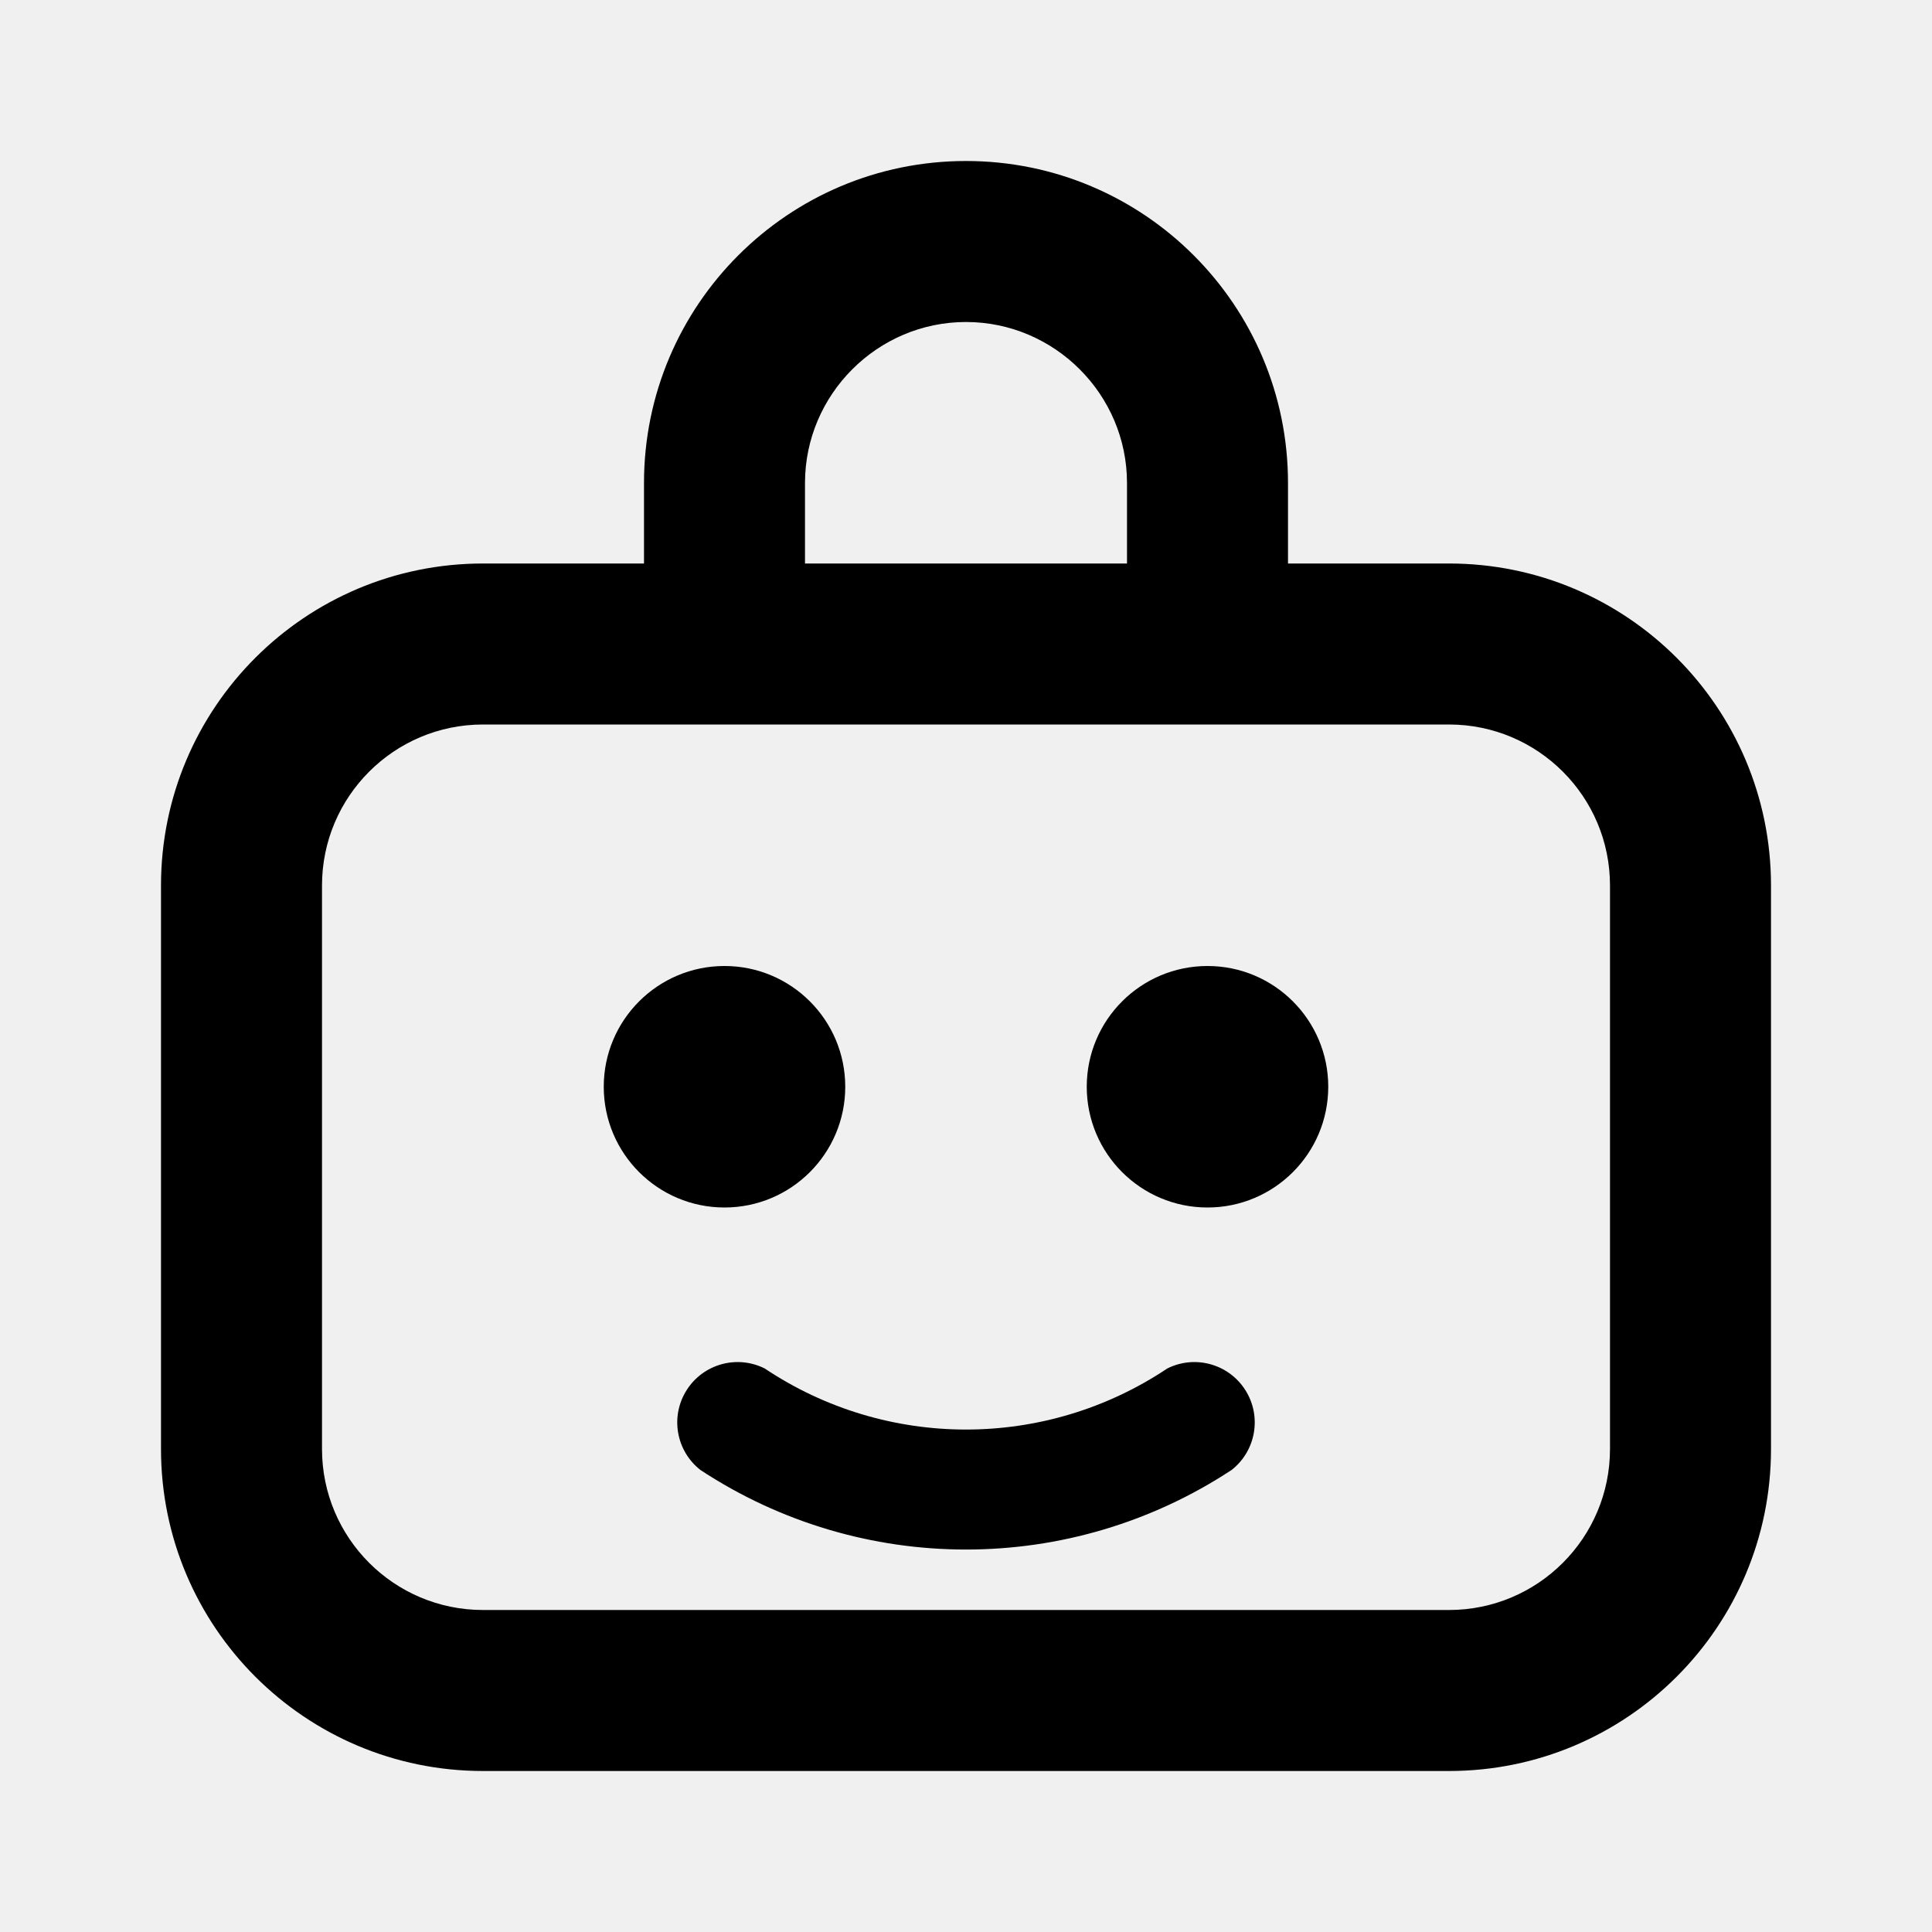
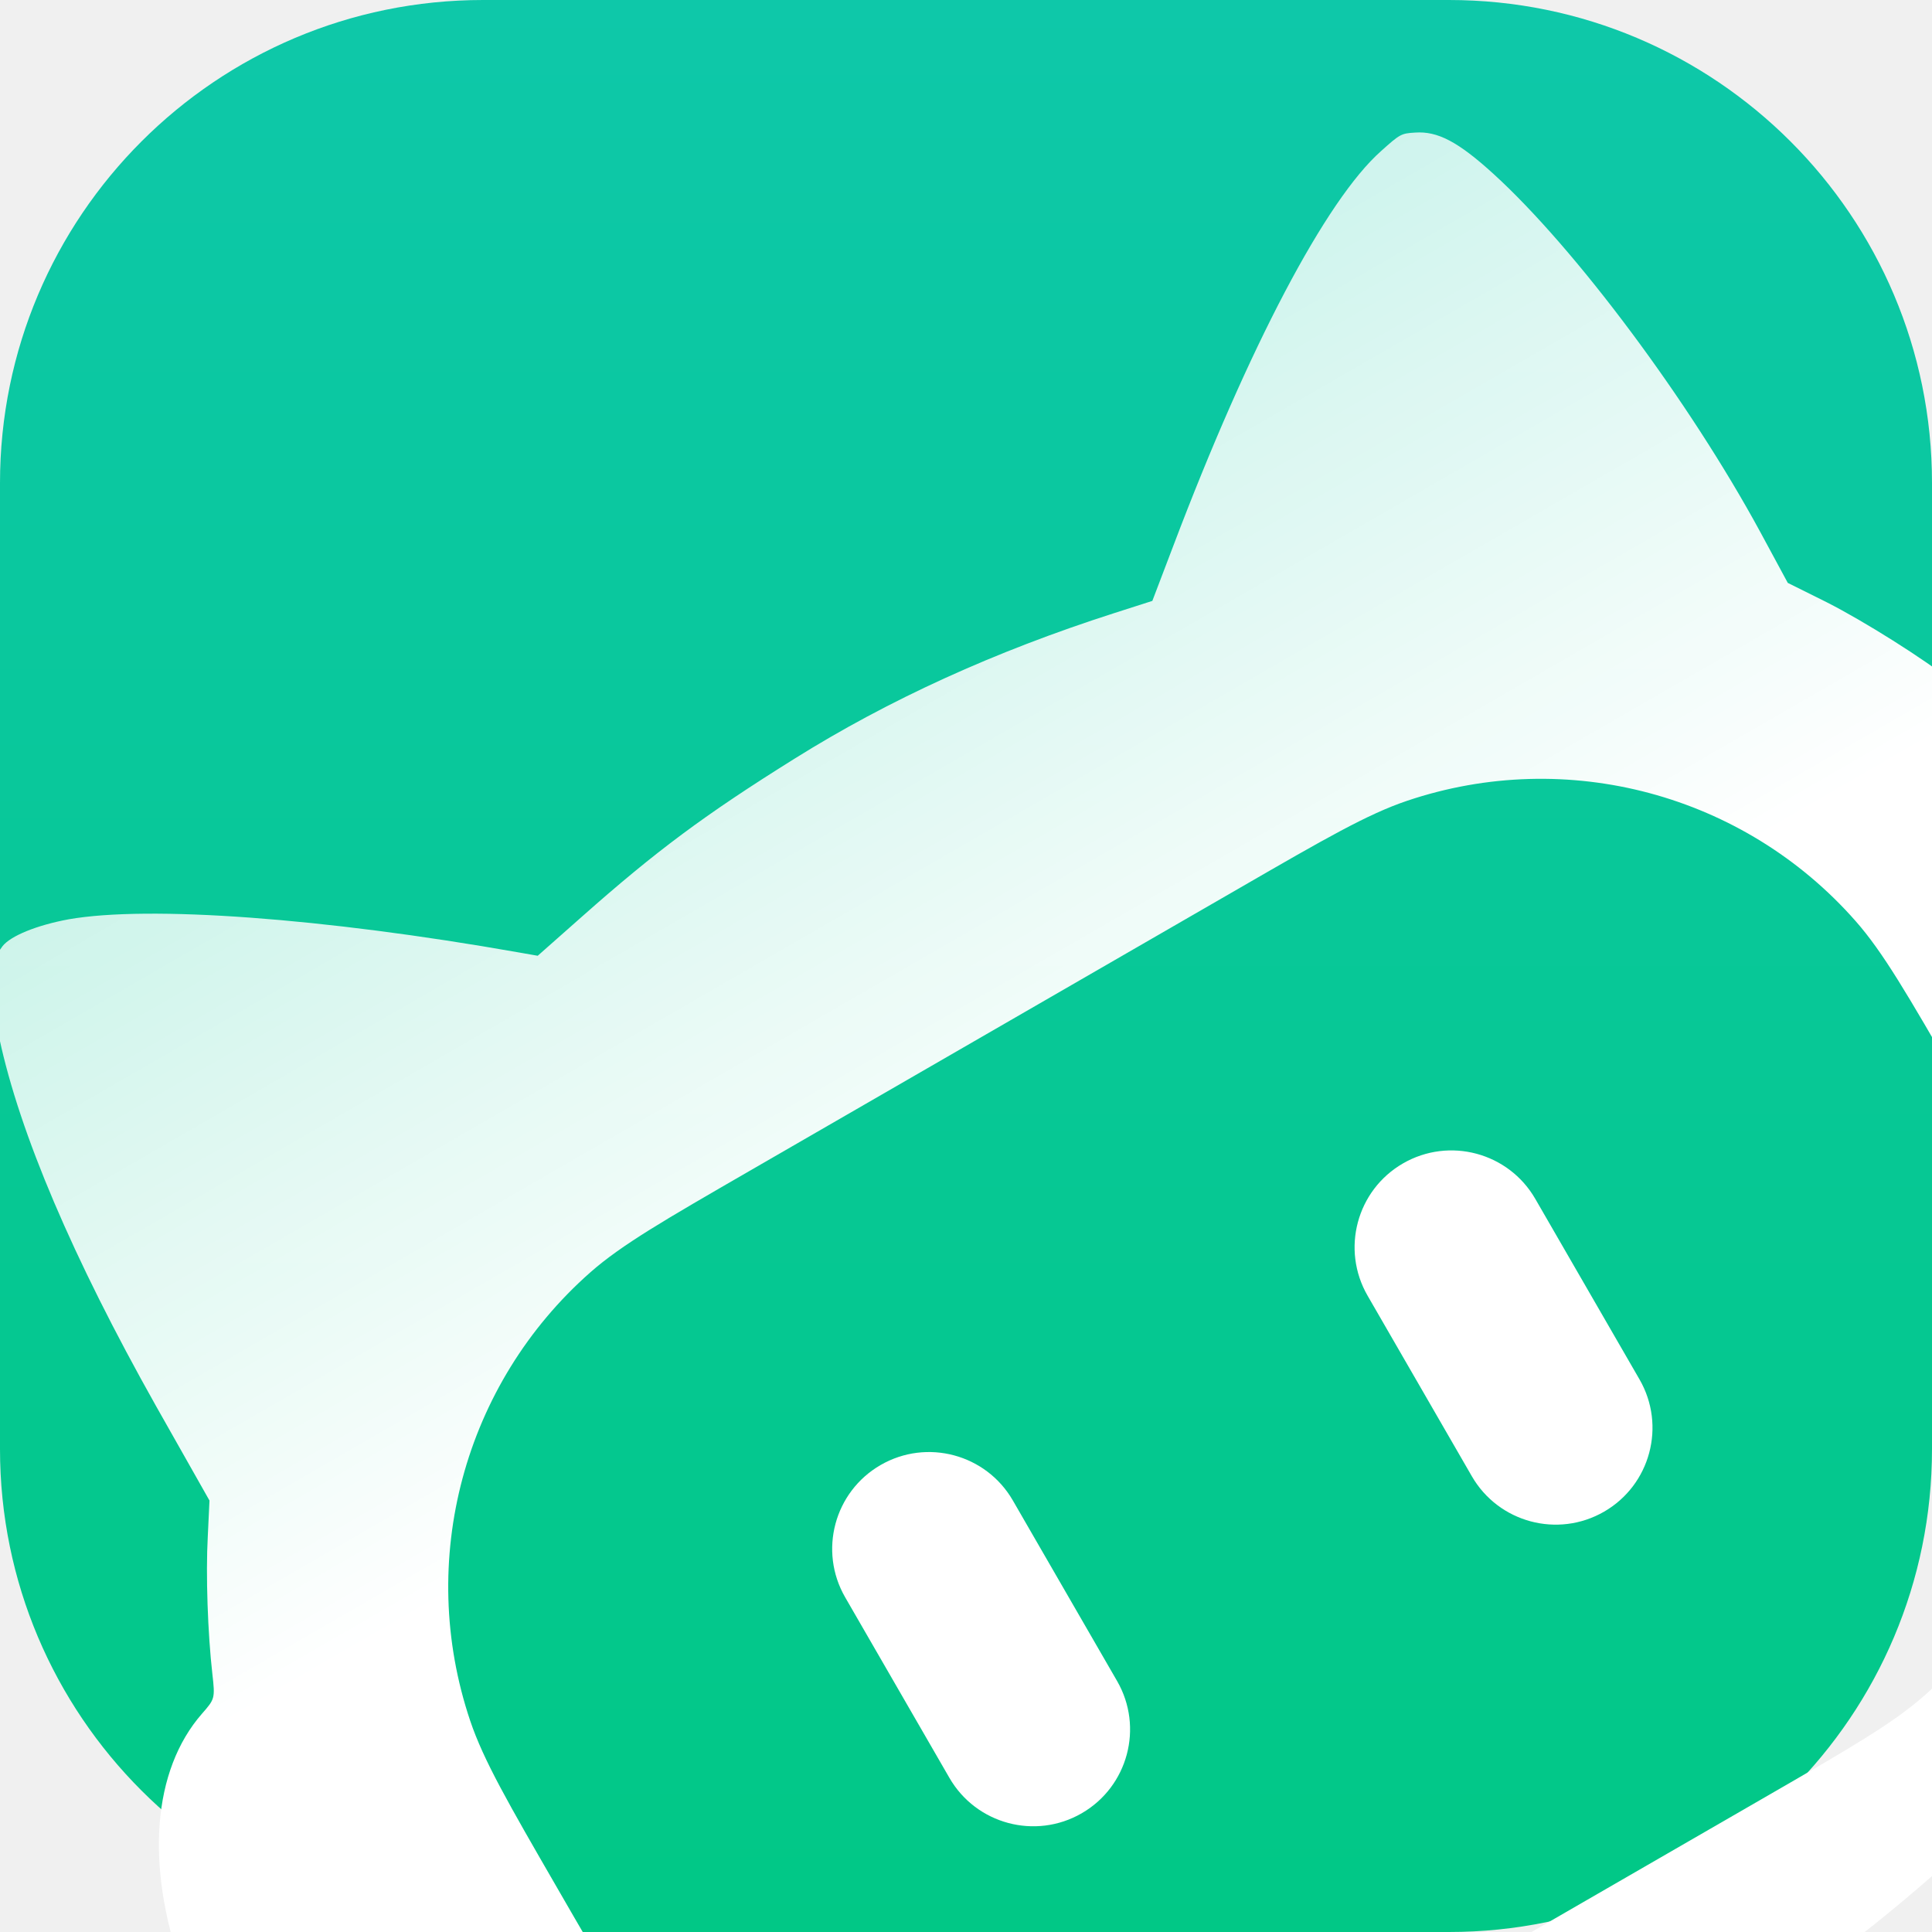
- <svg xmlns="http://www.w3.org/2000/svg" viewBox="0 0 24 24" width="24" height="24" fill="currentColor">
-   <path d="M12 2a4 4 0 0 0-4 4v1H6a4 4 0 0 0-4 4v7a4 4 0 0 0 4 4h12a4 4 0 0 0 4-4v-7a4 4 0 0 0-4-4h-2V6a4 4 0 0 0-4-4zm0 2c1.1 0 2 .9 2 2v1h-4V6c0-1.1.9-2 2-2zm-6 5h12a2 2 0 0 1 2 2v7a2 2 0 0 1-2 2H6a2 2 0 0 1-2-2v-7a2 2 0 0 1 2-2zm3 3a1.5 1.5 0 1 0 0 3 1.5 1.5 0 0 0 0-3zm6 0a1.5 1.5 0 1 0 0 3 1.5 1.5 0 0 0 0-3zm-5.5 5a4.5 4.5 0 0 0 5 0 .75.75 0 0 1 .8 1.26 6 6 0 0 1-6.6 0 .75.75 0 0 1 .8-1.26z" />
+ <svg xmlns="http://www.w3.org/2000/svg" width="24" height="24" viewBox="0 0 40 40" fill="none">
+   <rect width="40" height="40" rx="10" fill="url(#paint0_linear_wb)" />
+   <path d="M28.593 3.128C28.985 2.776 29.009 2.762 29.297 2.745C29.763 2.711 30.189 2.935 30.916 3.596C32.613 5.139 34.977 8.309 36.446 11.017L37.014 12.068L37.816 12.467C38.59 12.858 39.859 13.659 40.39 14.089C40.63 14.288 40.664 14.293 40.913 14.195C42.039 13.757 43.651 14.338 45.073 15.702C46.353 16.929 47.579 19.026 48.049 20.776C48.118 21.057 48.209 21.663 48.242 22.113C48.349 23.696 47.841 24.961 46.864 25.533C46.664 25.648 46.651 25.68 46.656 26.177C46.701 28.548 46.062 30.914 44.779 33.222C43.329 35.813 40.749 38.495 37.257 41.02C35.381 42.385 30.945 44.97 28.938 45.878C24.132 48.041 20.279 48.871 16.933 48.461C14.937 48.219 12.677 47.44 11.34 46.535C10.989 46.292 10.932 46.277 10.664 46.354C9.233 46.765 7.359 45.921 5.767 44.154C5.132 43.447 4.106 41.713 3.774 40.784C3.005 38.612 3.159 36.651 4.182 35.48C4.447 35.178 4.455 35.166 4.397 34.659C4.302 33.829 4.258 32.601 4.302 31.808L4.337 31.067L3.225 29.101C1.503 26.038 0.409 23.465 -0.013 21.499C-0.235 20.422 -0.221 19.944 0.052 19.59C0.219 19.376 0.765 19.154 1.423 19.033C3.08 18.742 6.695 19.006 10.716 19.715L11.133 19.788L12.051 18.976C13.575 17.626 14.587 16.87 16.453 15.706C18.398 14.489 20.593 13.488 23.065 12.695L23.858 12.441L24.294 11.296C25.855 7.176 27.453 4.138 28.593 3.128ZM15.518 24.243C13.754 25.262 12.872 25.771 12.224 26.341C9.599 28.653 8.618 32.313 9.735 35.627C10.011 36.446 10.52 37.328 11.539 39.092C12.557 40.856 13.067 41.738 13.638 42.386C15.949 45.011 19.61 45.993 22.924 44.876C23.743 44.599 24.625 44.09 26.389 43.071L36.538 37.212C38.302 36.194 39.184 35.684 39.832 35.114C42.457 32.802 43.437 29.141 42.32 25.827C42.044 25.009 41.534 24.126 40.516 22.362C39.497 20.598 38.988 19.716 38.417 19.068C36.106 16.443 32.445 15.462 29.131 16.58C28.313 16.856 27.431 17.365 25.667 18.384L15.518 24.243Z" fill="url(#paint1_linear_wb)" />
+   <rect x="16.496" y="31.334" width="4.009" height="8.326" rx="2.005" transform="rotate(-30 16.4961 31.3344)" fill="white" />
+   <rect x="27.312" y="25.089" width="4.009" height="8.326" rx="2.005" transform="rotate(-30 27.3125 25.0894)" fill="white" />
+   <defs>
+     <linearGradient id="paint0_linear_wb" x1="20" y1="0" x2="20" y2="40" gradientUnits="userSpaceOnUse">
+       <stop stop-color="#0EC8A9" />
+       <stop offset="1" stop-color="#01C886" />
+     </linearGradient>
+     <linearGradient id="paint1_linear_wb" x1="14.664" y1="11.078" x2="33.376" y2="43.489" gradientUnits="userSpaceOnUse">
+       <stop stop-color="white" stop-opacity="0.8" />
+       <stop offset="0.438" stop-color="white" />
+     </linearGradient>
+   </defs>
</svg>
